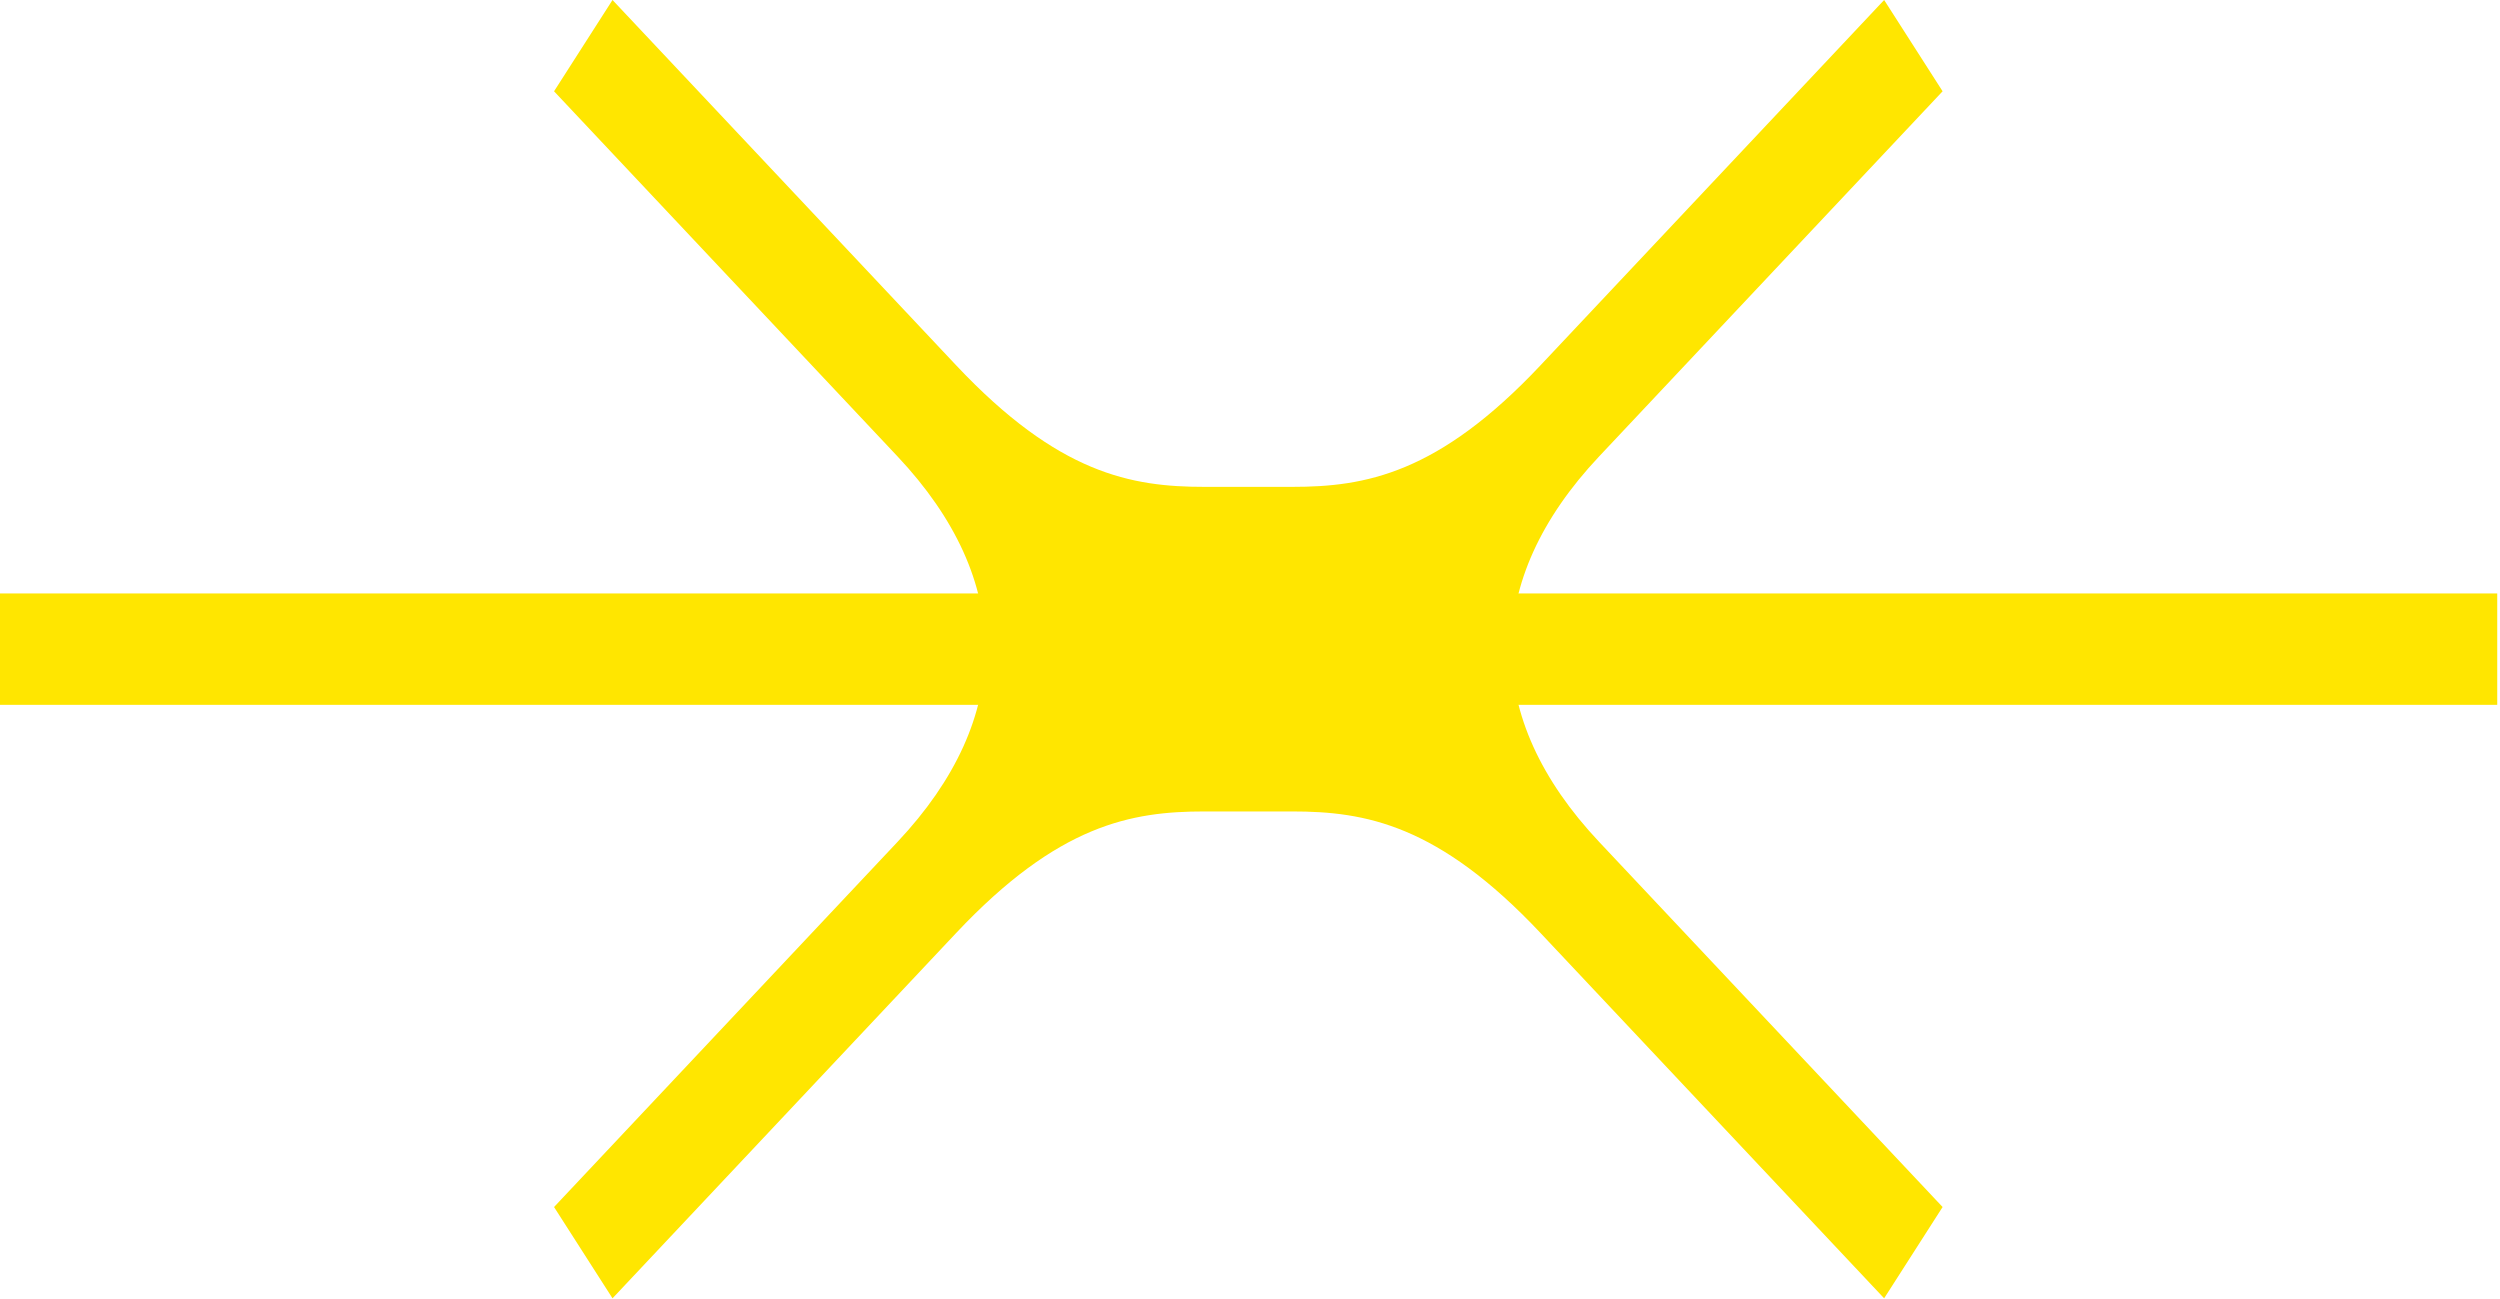
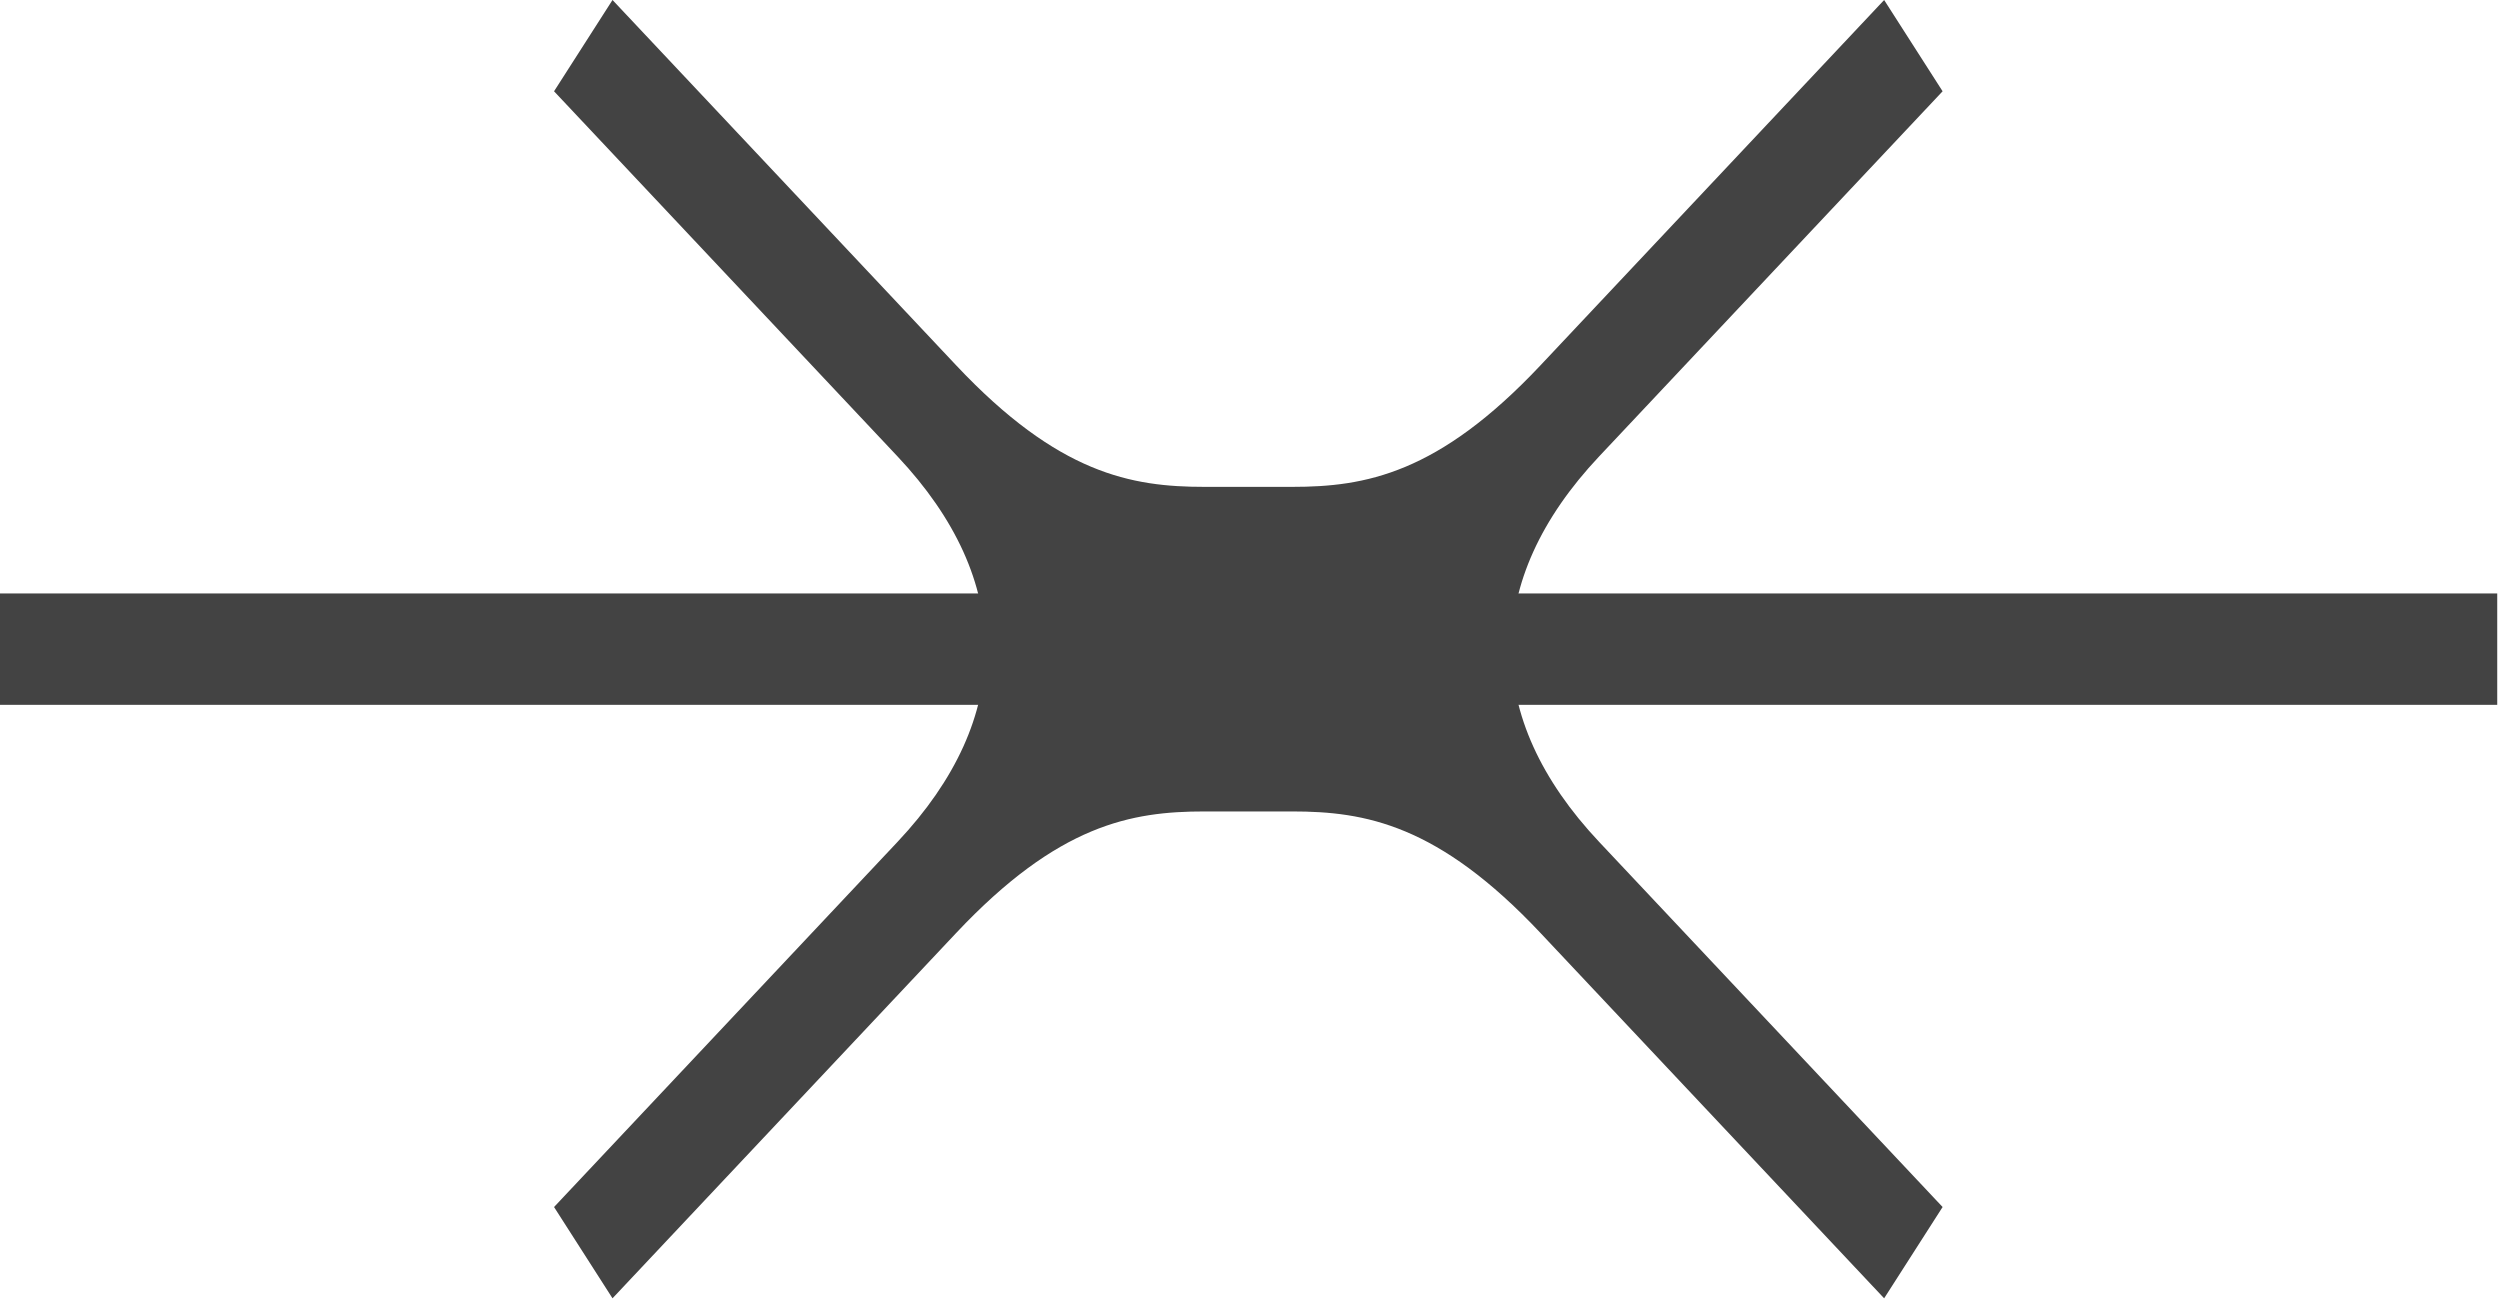
<svg xmlns="http://www.w3.org/2000/svg" width="414" height="215" viewBox="0 0 414 215" fill="none">
-   <path d="M312.013 215L255.132 154.531C238.189 136.519 226.087 134.375 213.984 134.375L199.461 134.375C187.359 134.375 175.257 136.519 158.313 154.531L101.432 215L91.75 199.883L148.631 139.414C167.995 118.829 167.995 96.171 148.631 75.586L91.75 15.117L101.432 -2.7345e-06L158.313 60.469C175.257 78.481 187.359 80.625 199.461 80.625L213.984 80.625C226.087 80.625 238.189 78.481 255.132 60.469L312.013 1.56751e-05L321.695 15.117L264.814 75.586C245.45 96.171 245.45 118.829 264.814 139.414L321.695 199.883L312.013 215Z" fill="#FFE600" />
-   <path d="M0 98.276L413.542 98.276V116.721L0 116.721L0 98.276Z" fill="#FFE600" />
+   <path d="M312.013 215L255.132 154.531C238.189 136.519 226.087 134.375 213.984 134.375L199.461 134.375C187.359 134.375 175.257 136.519 158.313 154.531L101.432 215L91.75 199.883L148.631 139.414C167.995 118.829 167.995 96.171 148.631 75.586L91.75 15.117L101.432 -2.7345e-06L158.313 60.469C175.257 78.481 187.359 80.625 199.461 80.625L213.984 80.625C226.087 80.625 238.189 78.481 255.132 60.469L312.013 1.56751e-05L321.695 15.117L264.814 75.586C245.45 96.171 245.45 118.829 264.814 139.414L321.695 199.883L312.013 215Z" fill="#434343" />
+   <path d="M0 98.276L413.542 98.276V116.721L0 116.721L0 98.276Z" fill="#434343" />
</svg>
